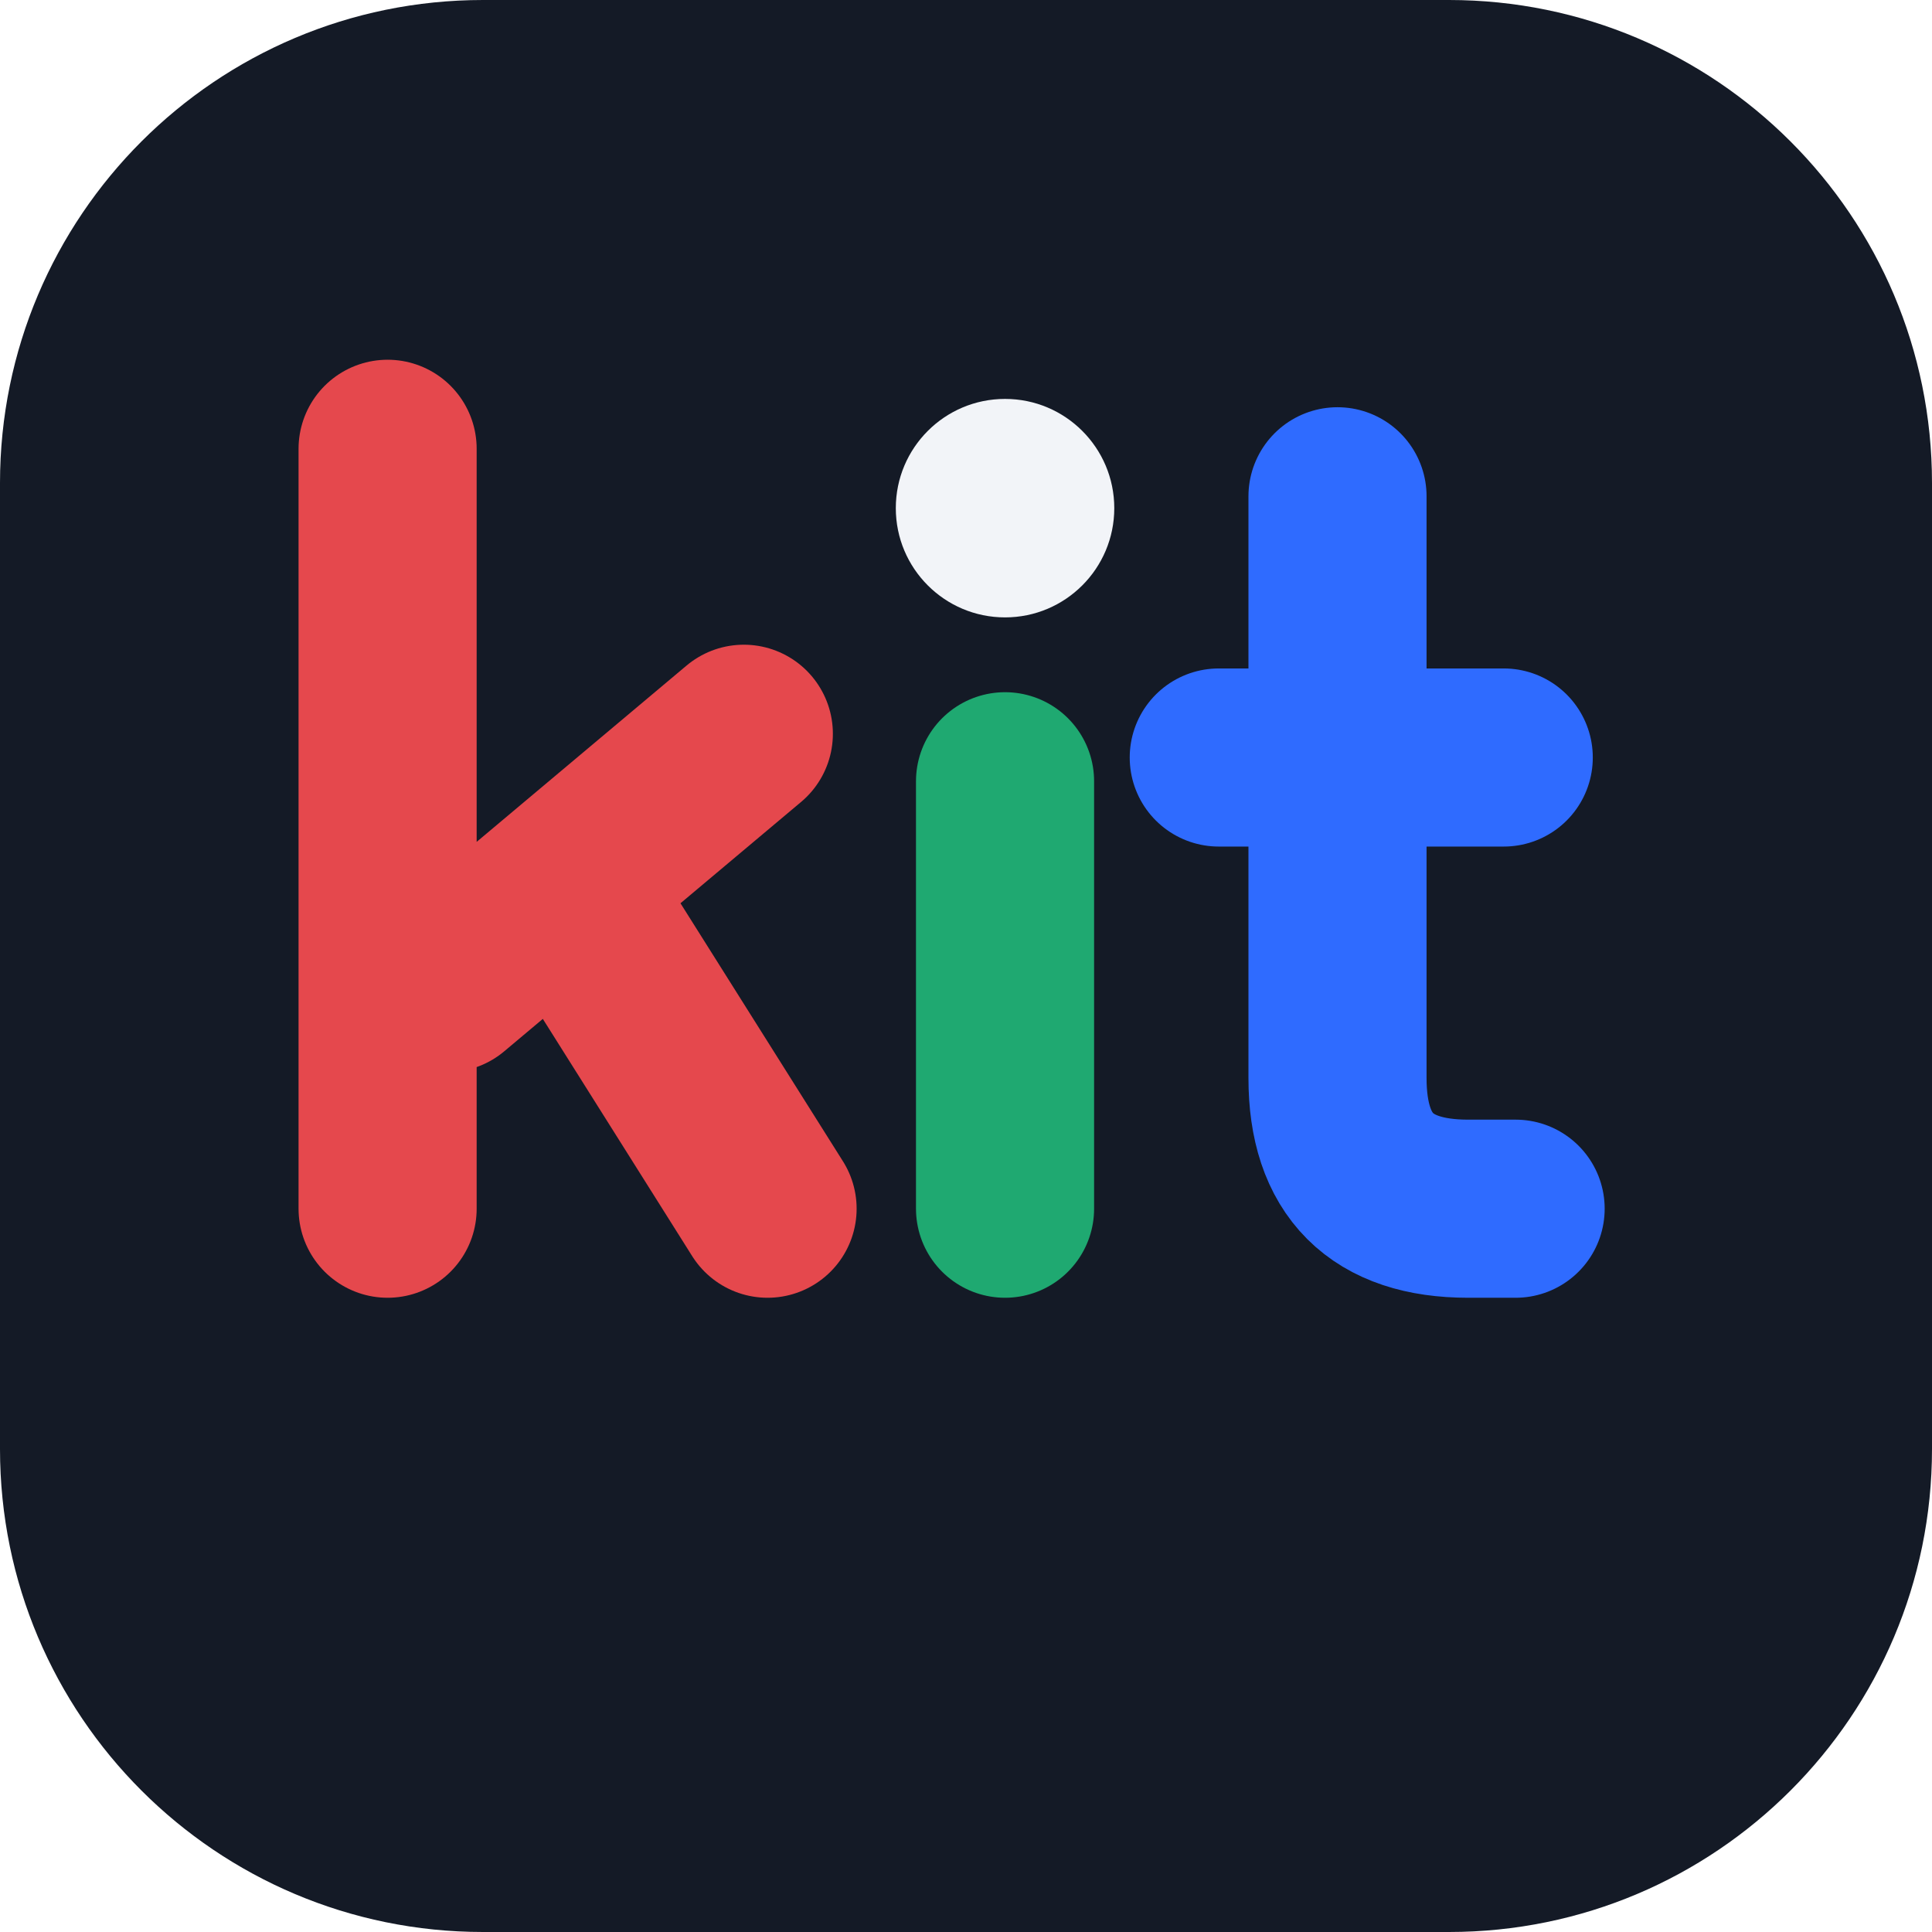
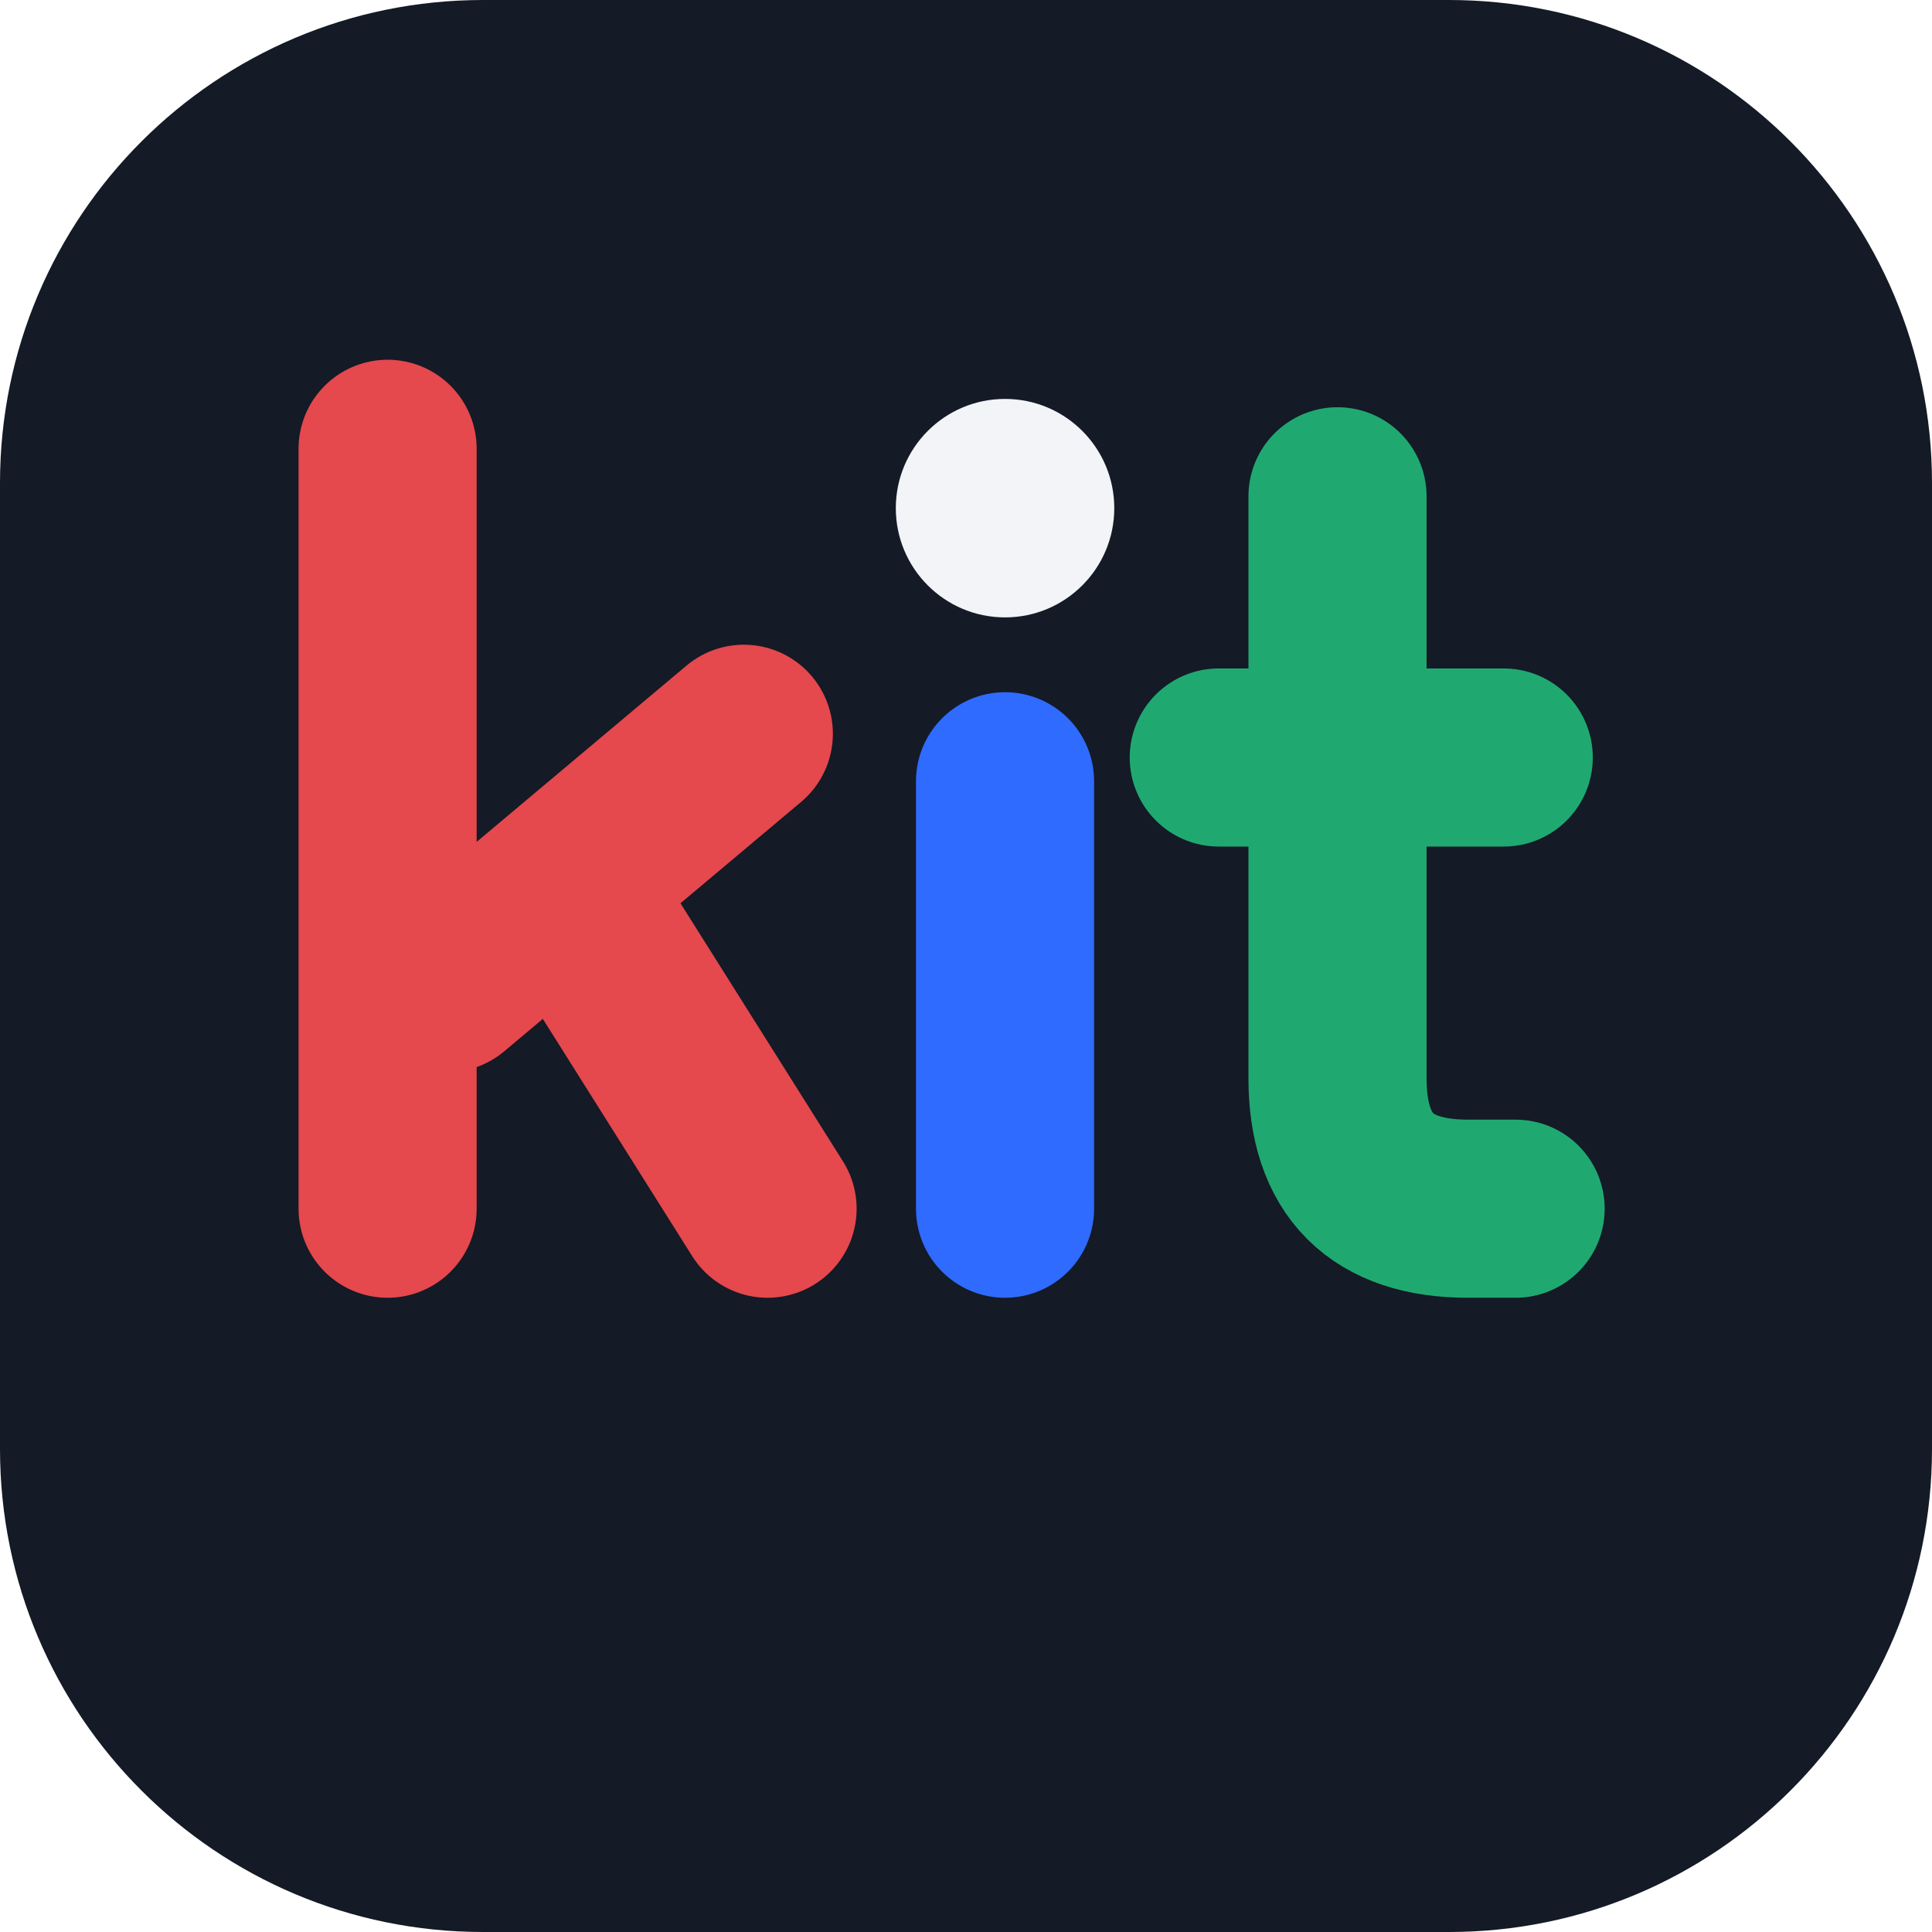
<svg xmlns="http://www.w3.org/2000/svg" viewBox="0 0 48 48">
  <rect width="48" height="48" rx="12" fill="#141a26" />
  <g transform="translate(5.5 8.2) scale(0.59)" fill="none" stroke-linecap="round" stroke-linejoin="round" stroke-width="7.5">
    <path d="M7 5V37M22 17L9.5 27.5M14.5 23.5L23 37" stroke="#e5484d" />
-     <path d="M33 19V37" stroke="#1fa971" />
-     <path d="M47 7V31.5Q47 37 52.5 37H54.5M42 18H54" stroke="#2f6bff" />
+     <path d="M33 19V37" stroke="#2f6bff" />
+     <path d="M47 7V31.5Q47 37 52.5 37H54.5M42 18H54" stroke="#1fa971" />
    <circle cx="33" cy="7.5" r="4.6" fill="#f2f4f8" stroke="none" />
  </g>
</svg>
